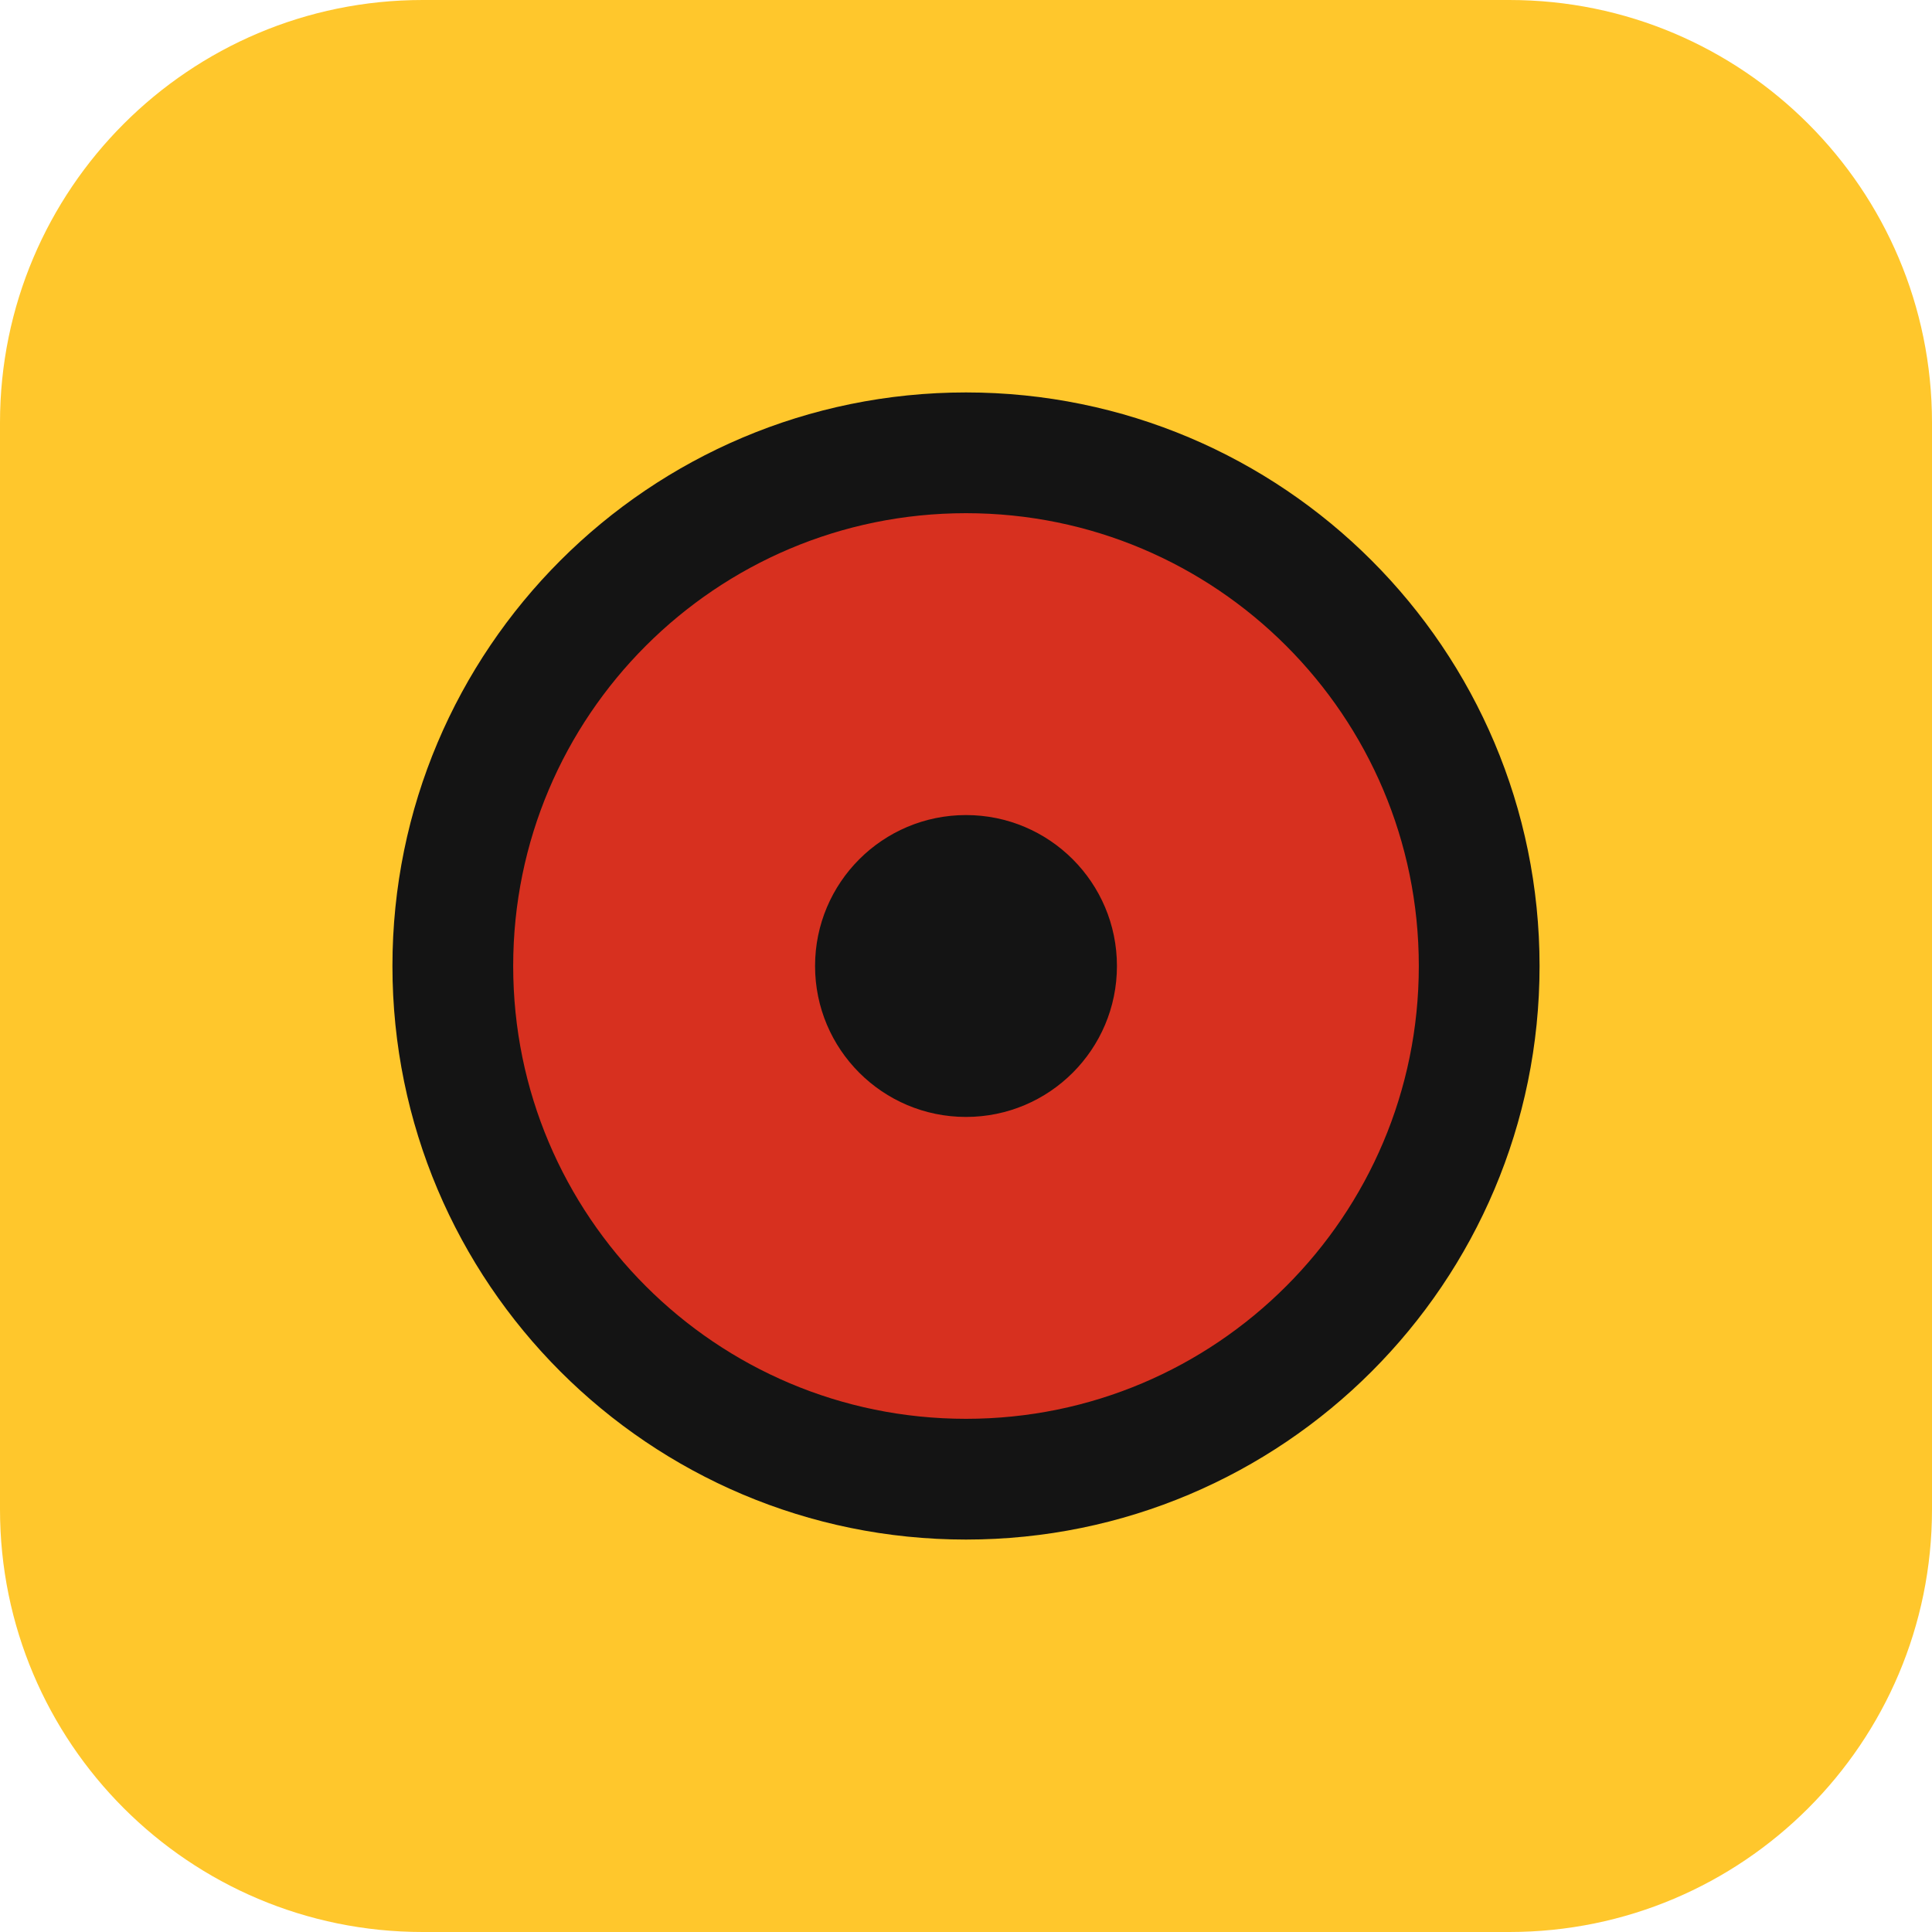
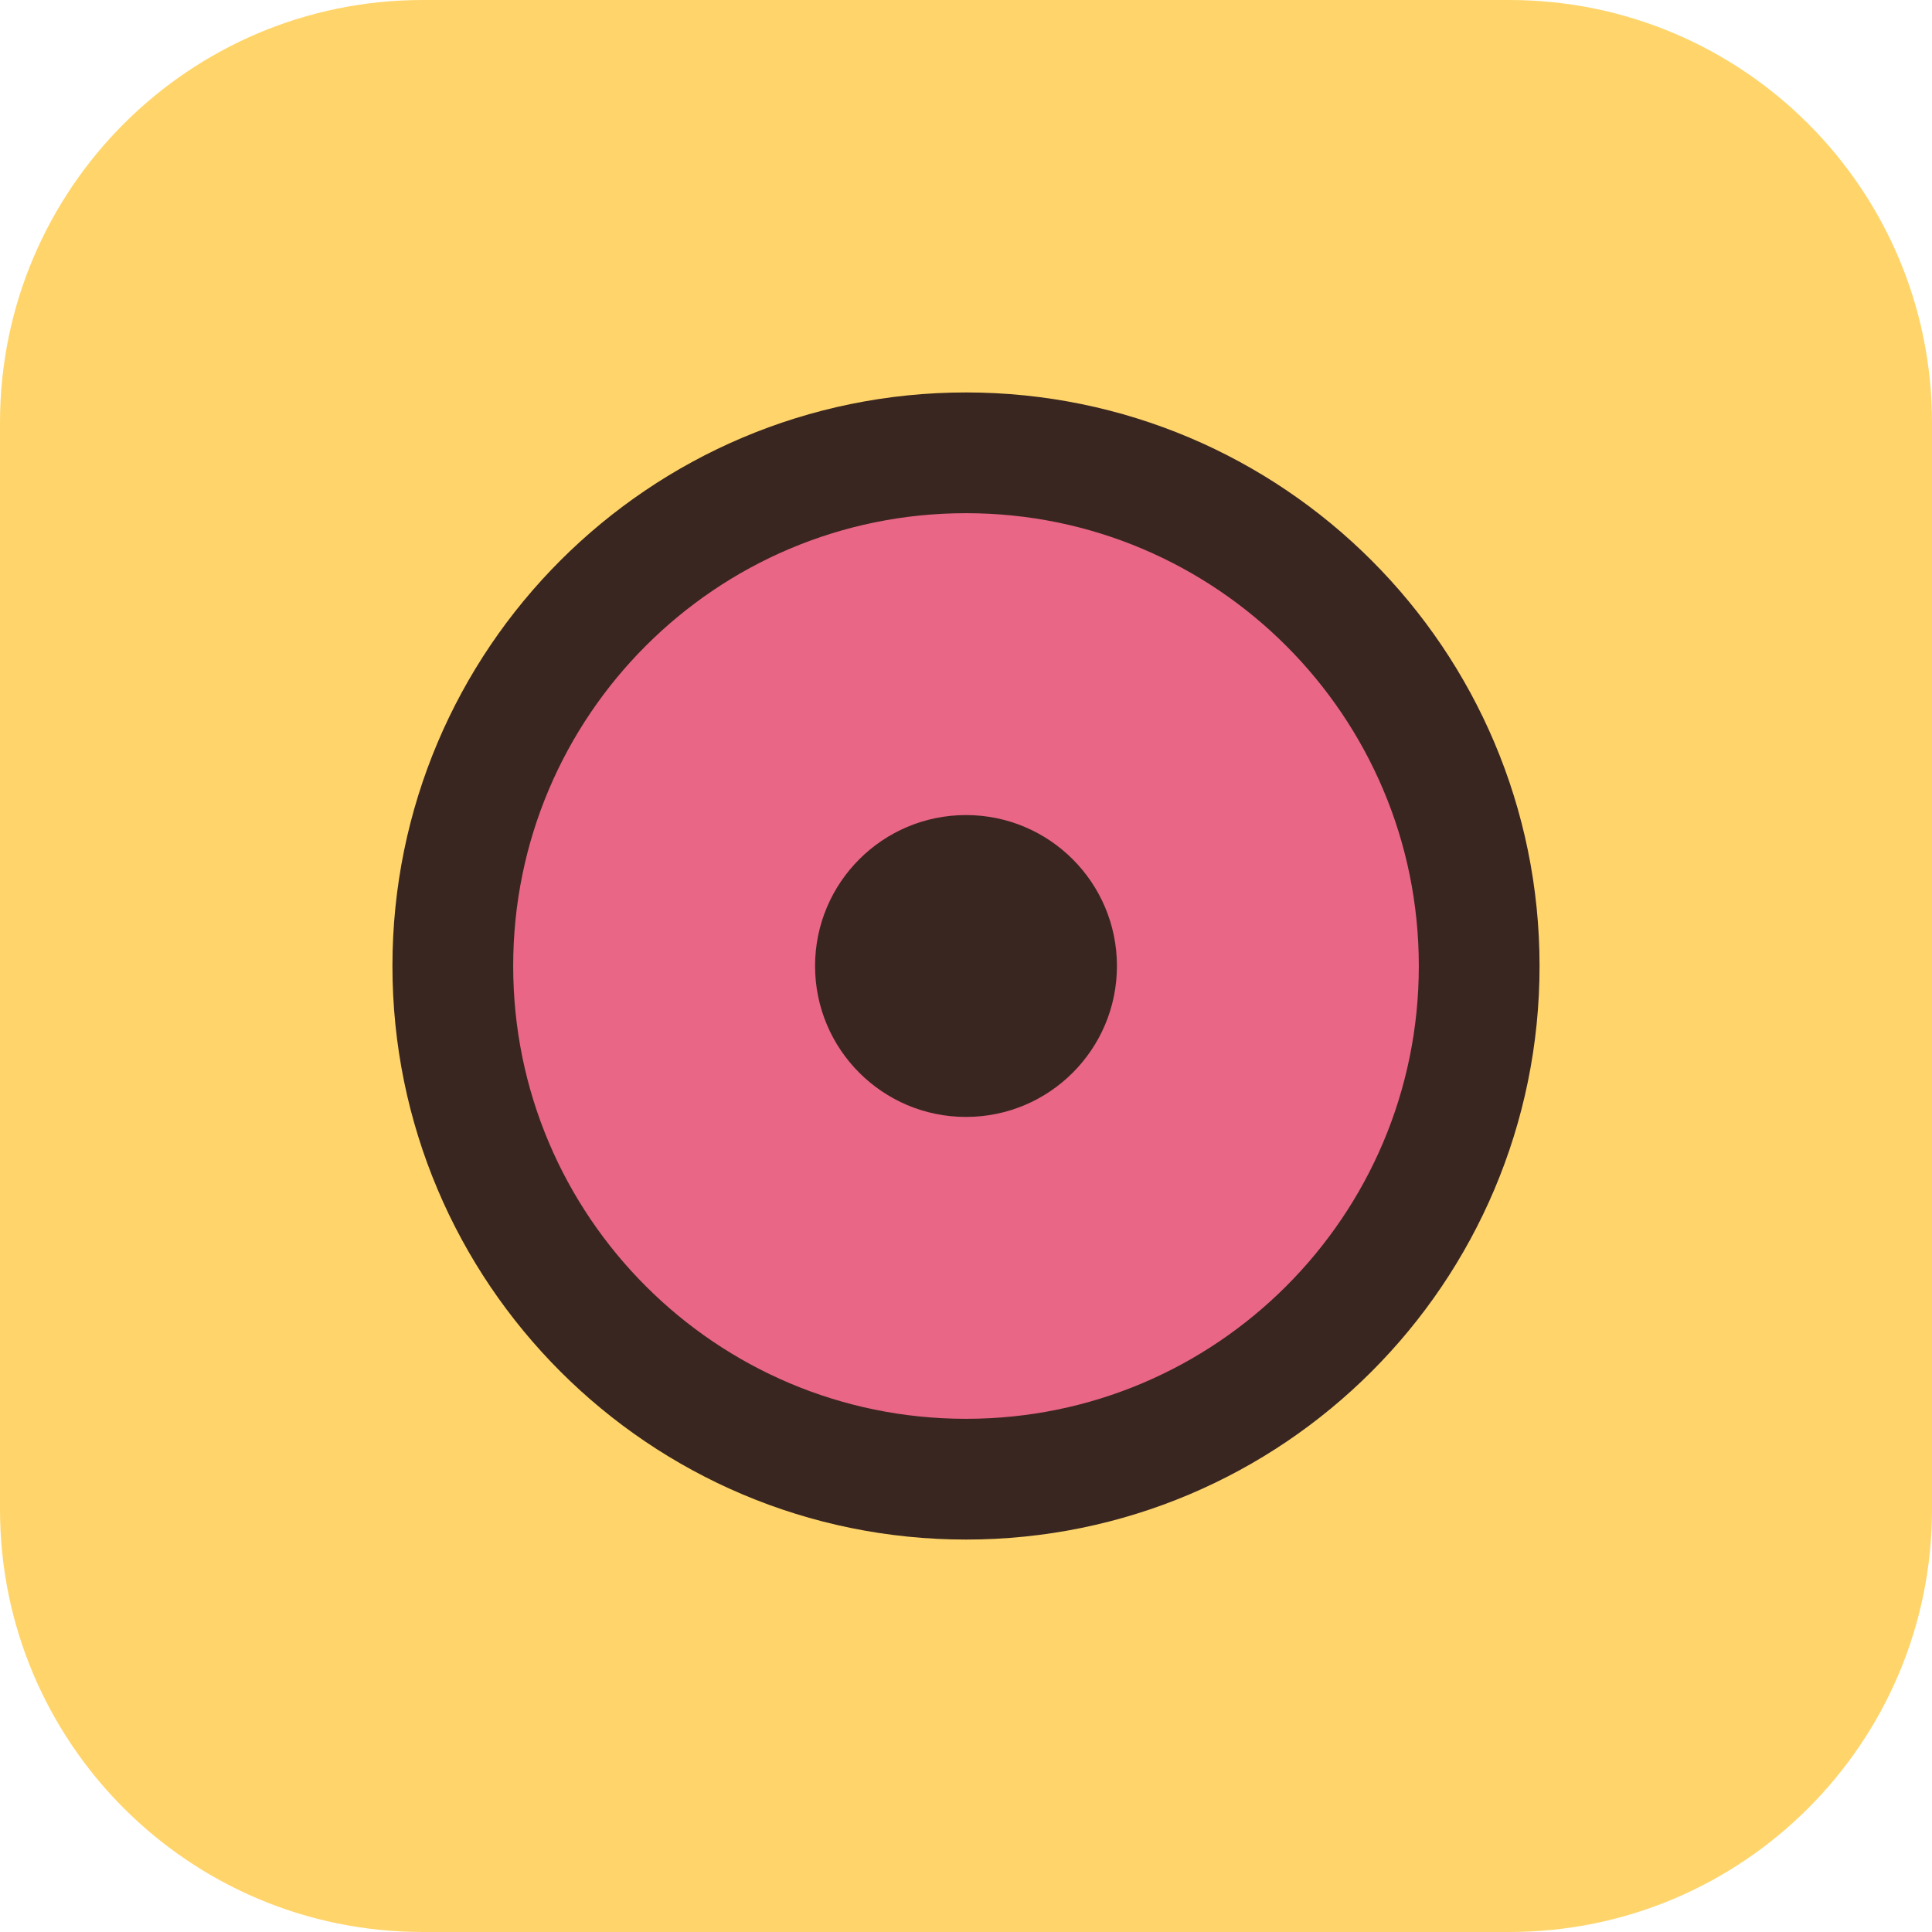
<svg xmlns="http://www.w3.org/2000/svg" viewBox="0 0 64 64">
-   <rect width="64" height="64" rx="14" fill="#ffc72c" />
-   <circle cx="32" cy="32" r="17" fill="#d7301f" stroke="#141414" stroke-width="4" />
-   <circle cx="32" cy="32" r="5" fill="#141414" />
+   <rect width="64" height="64" rx="14" fill="#ffd56b" />
+   <circle cx="32" cy="32" r="17" fill="#ea6686" stroke="#3a2621" stroke-width="4" />
+   <circle cx="32" cy="32" r="5" fill="#3a2621" />
</svg>
